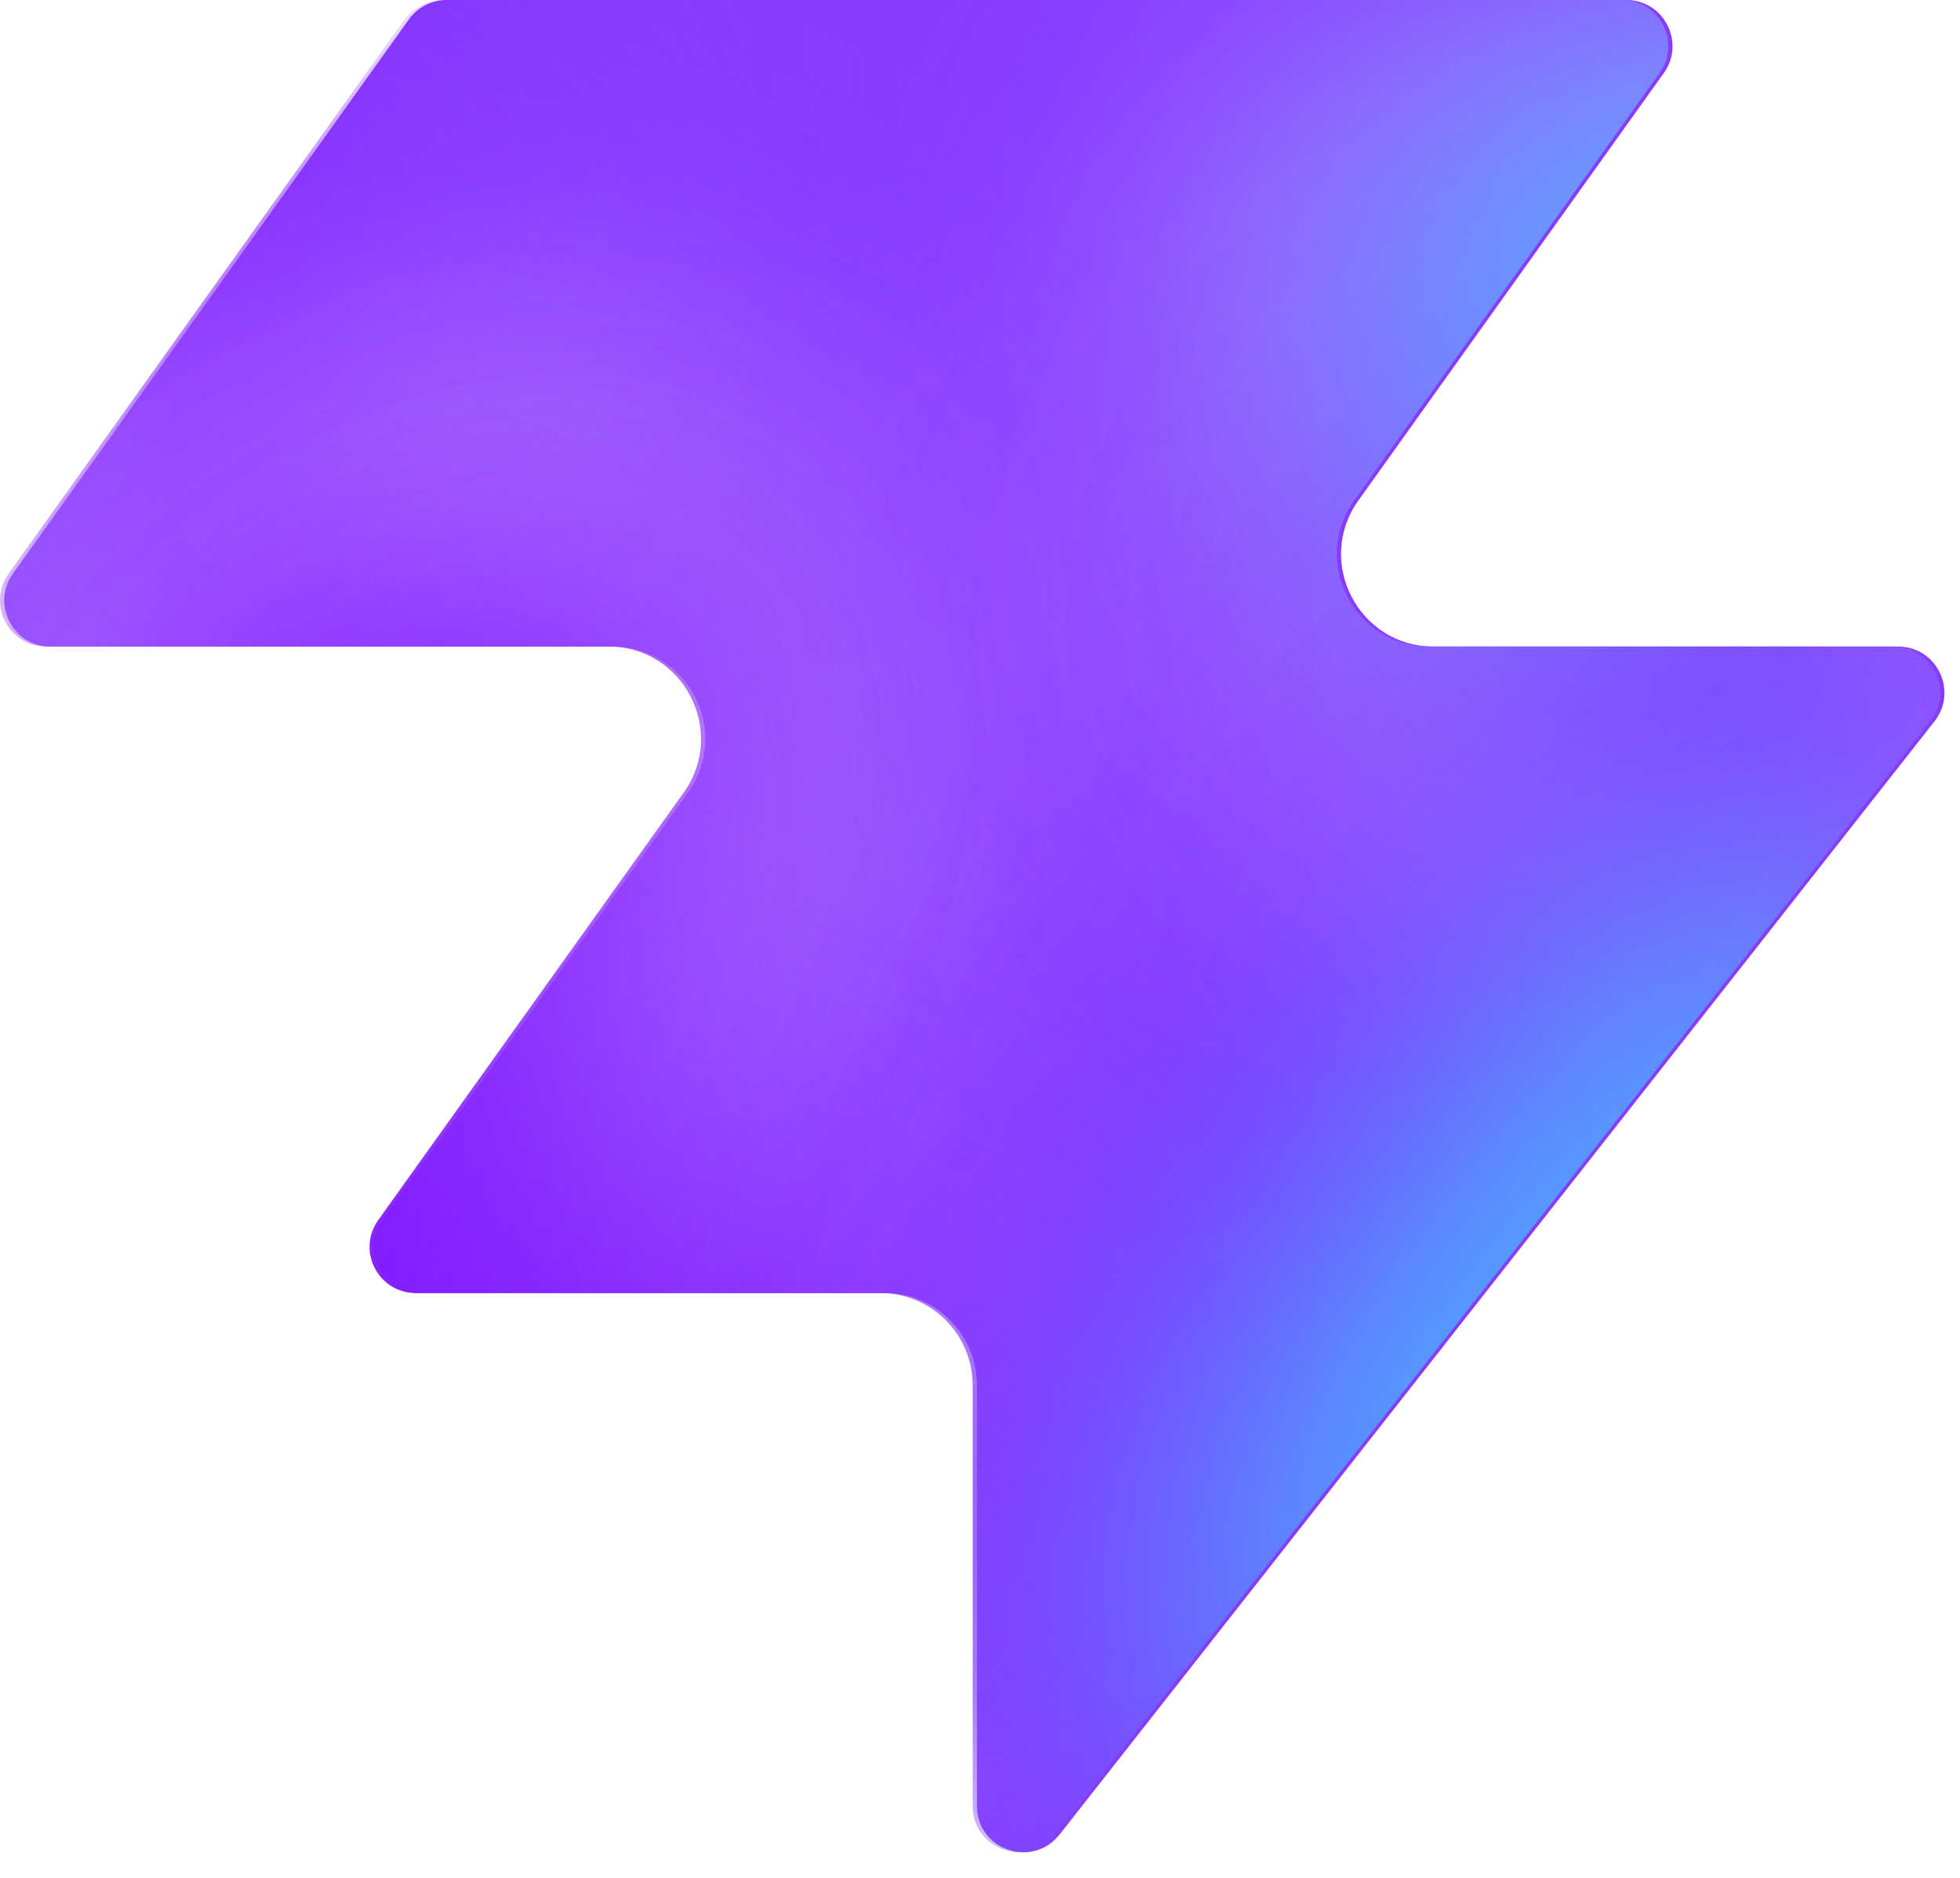
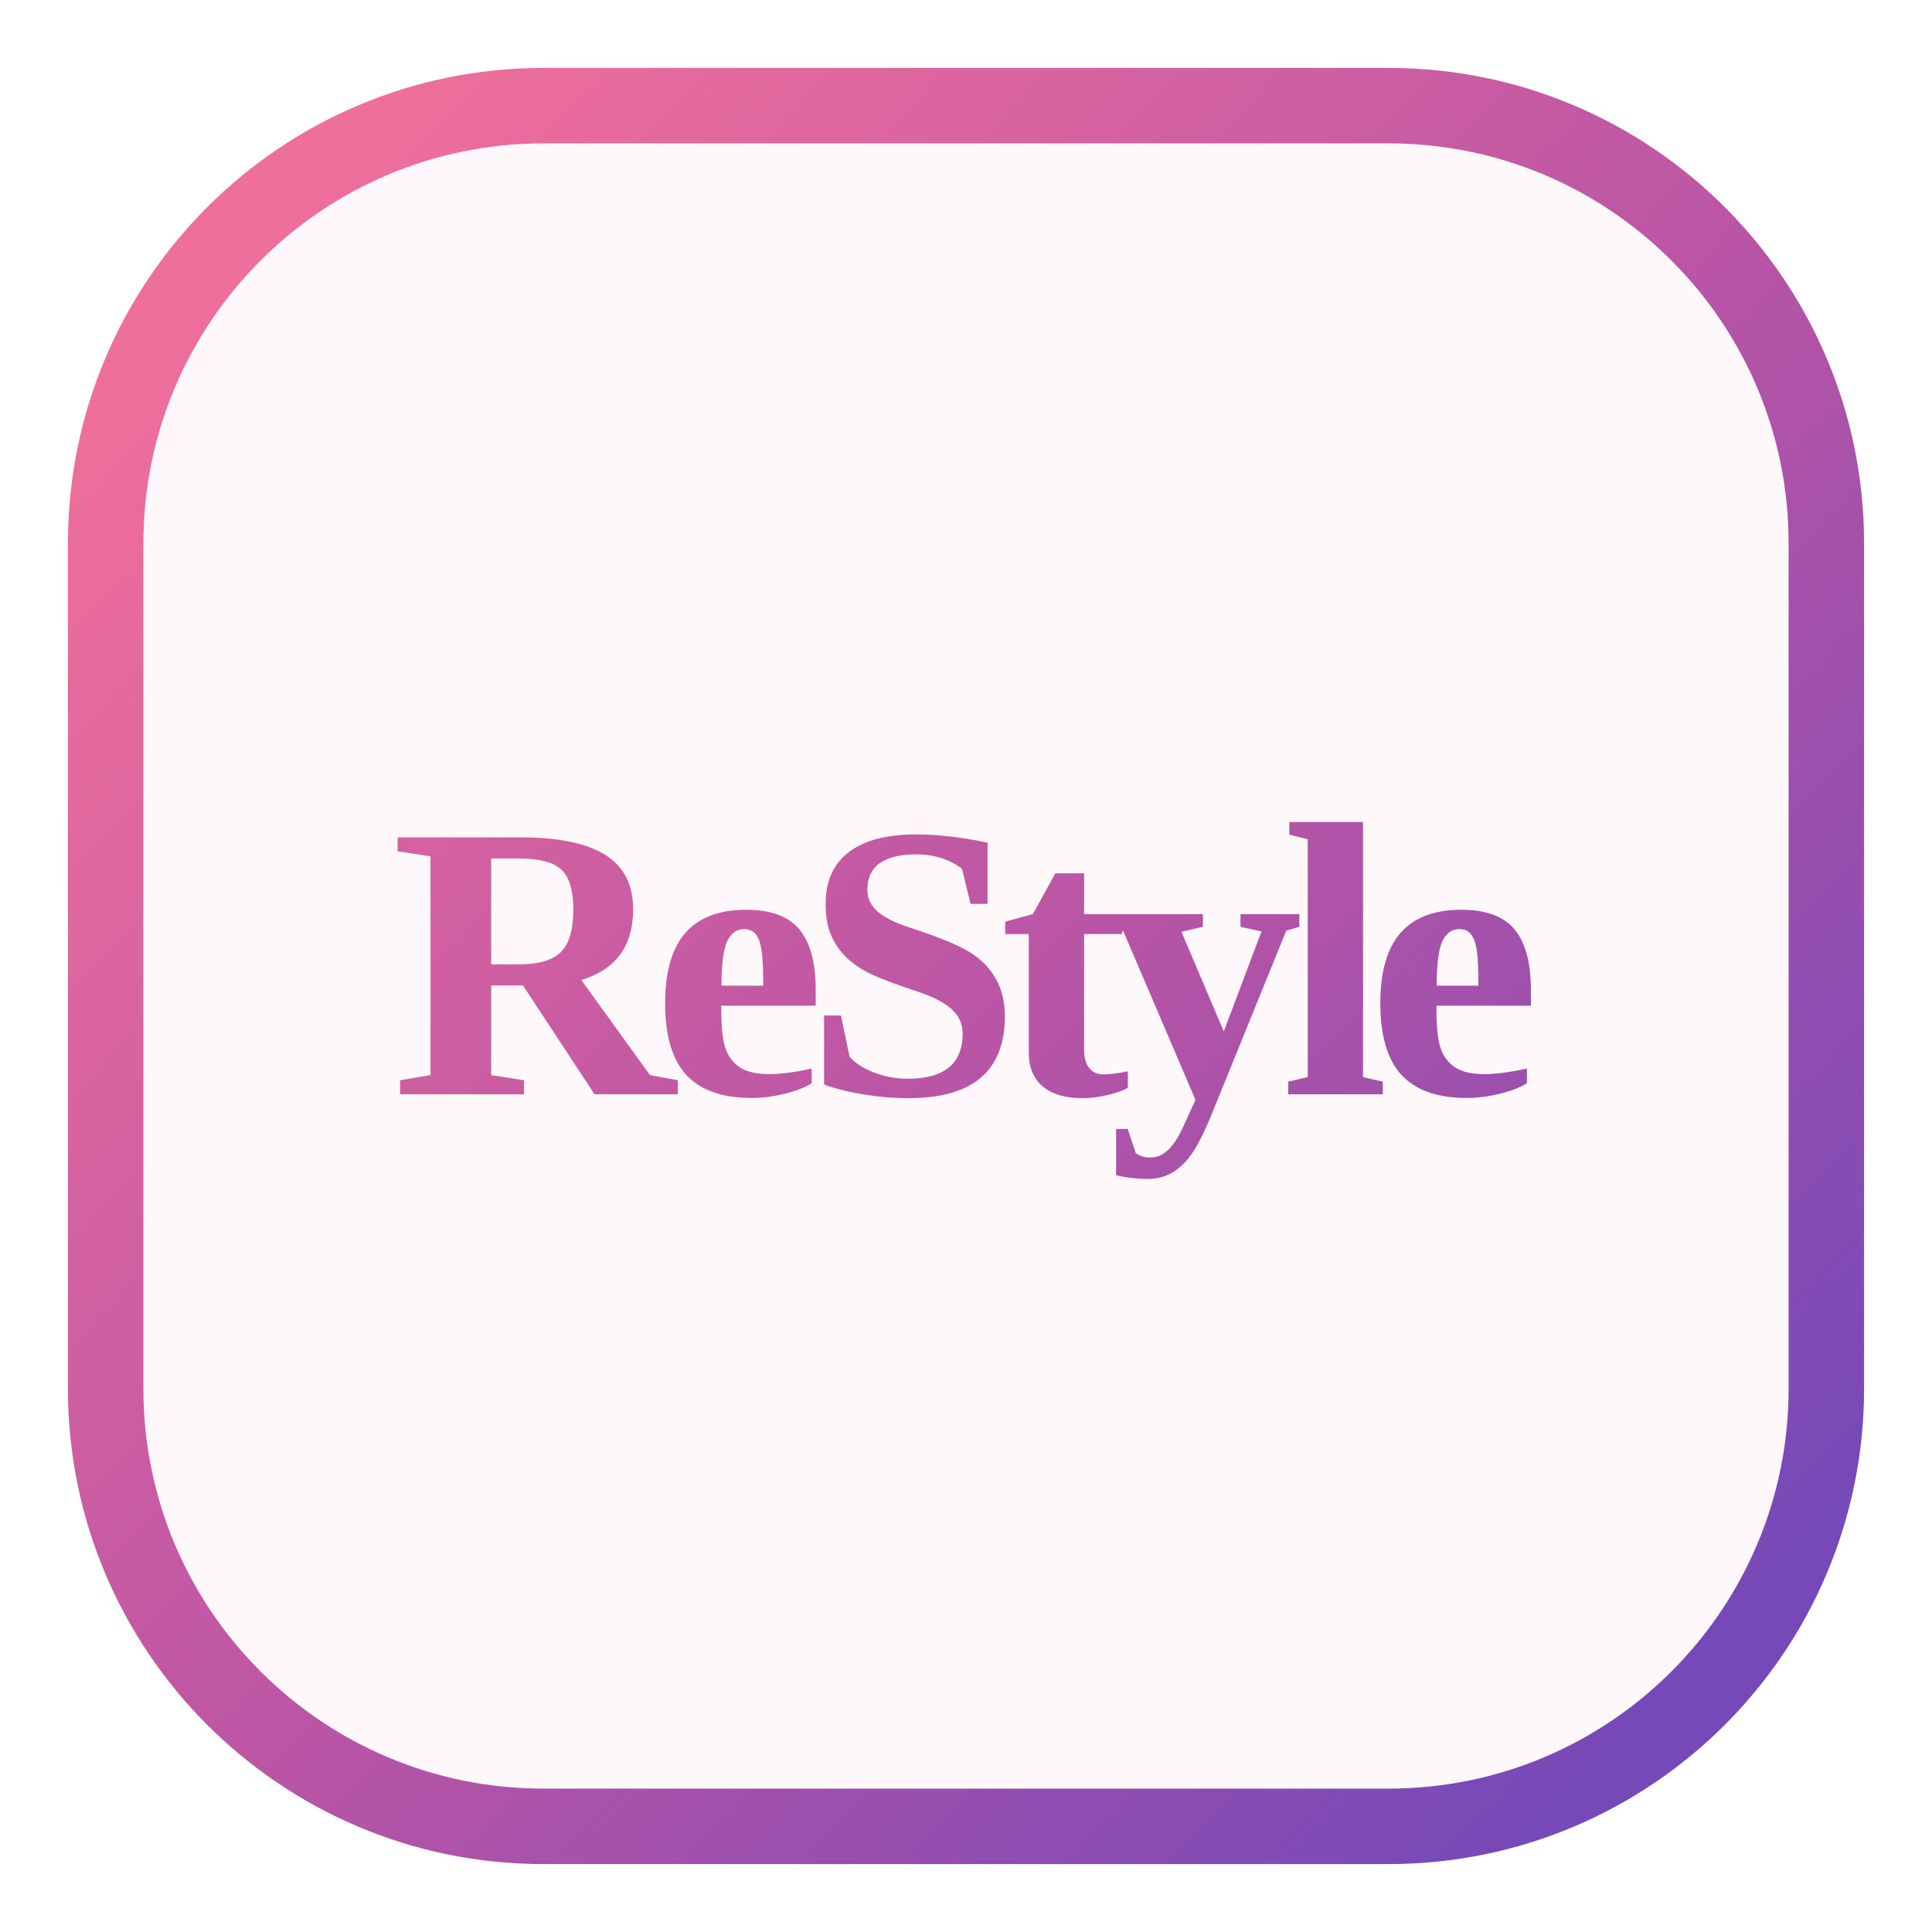
- <svg xmlns="http://www.w3.org/2000/svg" width="48" height="46" fill="none" viewBox="0 0 48 46">
-   <path fill="#863bff" d="M25.946 44.938c-.664.845-2.021.375-2.021-.698V33.937a2.26 2.26 0 0 0-2.262-2.262H10.287c-.92 0-1.456-1.04-.92-1.788l7.48-10.471c1.07-1.497 0-3.578-1.842-3.578H1.237c-.92 0-1.456-1.04-.92-1.788L10.013.474c.214-.297.556-.474.92-.474h28.894c.92 0 1.456 1.04.92 1.788l-7.48 10.471c-1.07 1.498 0 3.579 1.842 3.579h11.377c.943 0 1.473 1.088.89 1.83L25.947 44.94z" style="fill:#863bff;fill:color(display-p3 .525 .23 1);fill-opacity:1" />
-   <mask id="a" width="48" height="46" x="0" y="0" maskUnits="userSpaceOnUse" style="mask-type:alpha">
-     <path fill="#000" d="M25.842 44.938c-.664.844-2.021.375-2.021-.698V33.937a2.26 2.26 0 0 0-2.262-2.262H10.183c-.92 0-1.456-1.04-.92-1.788l7.48-10.471c1.07-1.498 0-3.579-1.842-3.579H1.133c-.92 0-1.456-1.04-.92-1.787L9.91.473c.214-.297.556-.474.92-.474h28.894c.92 0 1.456 1.04.92 1.788l-7.48 10.471c-1.07 1.498 0 3.578 1.842 3.578h11.377c.943 0 1.473 1.088.89 1.832L25.843 44.94z" style="fill:#000;fill-opacity:1" />
-   </mask>
-   <g mask="url(#a)">
-     <g filter="url(#b)">
-       <ellipse cx="5.508" cy="14.704" fill="#ede6ff" rx="5.508" ry="14.704" style="fill:#ede6ff;fill:color(display-p3 .927 .903 1);fill-opacity:1" transform="matrix(.00324 1 1 -.00324 -4.47 31.516)" />
-     </g>
-     <g filter="url(#c)">
-       <ellipse cx="10.399" cy="29.851" fill="#ede6ff" rx="10.399" ry="29.851" style="fill:#ede6ff;fill:color(display-p3 .927 .903 1);fill-opacity:1" transform="matrix(.00324 1 1 -.00324 -39.328 7.883)" />
-     </g>
-     <g filter="url(#d)">
-       <ellipse cx="5.508" cy="30.487" fill="#7e14ff" rx="5.508" ry="30.487" style="fill:#7e14ff;fill:color(display-p3 .492 .077 1);fill-opacity:1" transform="rotate(89.814 -25.913 -14.639)scale(1 -1)" />
-     </g>
-     <g filter="url(#e)">
-       <ellipse cx="5.508" cy="30.599" fill="#7e14ff" rx="5.508" ry="30.599" style="fill:#7e14ff;fill:color(display-p3 .492 .077 1);fill-opacity:1" transform="rotate(89.814 -32.644 -3.334)scale(1 -1)" />
-     </g>
-     <g filter="url(#f)">
-       <ellipse cx="5.508" cy="30.599" fill="#7e14ff" rx="5.508" ry="30.599" style="fill:#7e14ff;fill:color(display-p3 .492 .077 1);fill-opacity:1" transform="matrix(.00324 1 1 -.00324 -34.34 30.47)" />
-     </g>
-     <g filter="url(#g)">
-       <ellipse cx="14.072" cy="22.078" fill="#ede6ff" rx="14.072" ry="22.078" style="fill:#ede6ff;fill:color(display-p3 .927 .903 1);fill-opacity:1" transform="rotate(93.35 24.506 48.493)scale(-1 1)" />
-     </g>
-     <g filter="url(#h)">
-       <ellipse cx="3.47" cy="21.501" fill="#7e14ff" rx="3.47" ry="21.501" style="fill:#7e14ff;fill:color(display-p3 .492 .077 1);fill-opacity:1" transform="rotate(89.009 28.708 47.59)scale(-1 1)" />
-     </g>
-     <g filter="url(#i)">
-       <ellipse cx="3.47" cy="21.501" fill="#7e14ff" rx="3.47" ry="21.501" style="fill:#7e14ff;fill:color(display-p3 .492 .077 1);fill-opacity:1" transform="rotate(89.009 28.708 47.59)scale(-1 1)" />
-     </g>
-     <g filter="url(#j)">
-       <ellipse cx=".387" cy="8.972" fill="#7e14ff" rx="4.407" ry="29.108" style="fill:#7e14ff;fill:color(display-p3 .492 .077 1);fill-opacity:1" transform="rotate(39.51 .387 8.972)" />
-     </g>
-     <g filter="url(#k)">
-       <ellipse cx="47.523" cy="-6.092" fill="#7e14ff" rx="4.407" ry="29.108" style="fill:#7e14ff;fill:color(display-p3 .492 .077 1);fill-opacity:1" transform="rotate(37.892 47.523 -6.092)" />
-     </g>
-     <g filter="url(#l)">
-       <ellipse cx="41.412" cy="6.333" fill="#47bfff" rx="5.971" ry="9.665" style="fill:#47bfff;fill:color(display-p3 .28 .748 1);fill-opacity:1" transform="rotate(37.892 41.412 6.333)" />
-     </g>
-     <g filter="url(#m)">
-       <ellipse cx="-1.879" cy="38.332" fill="#7e14ff" rx="4.407" ry="29.108" style="fill:#7e14ff;fill:color(display-p3 .492 .077 1);fill-opacity:1" transform="rotate(37.892 -1.88 38.332)" />
-     </g>
-     <g filter="url(#n)">
-       <ellipse cx="-1.879" cy="38.332" fill="#7e14ff" rx="4.407" ry="29.108" style="fill:#7e14ff;fill:color(display-p3 .492 .077 1);fill-opacity:1" transform="rotate(37.892 -1.88 38.332)" />
-     </g>
-     <g filter="url(#o)">
-       <ellipse cx="35.651" cy="29.907" fill="#7e14ff" rx="4.407" ry="29.108" style="fill:#7e14ff;fill:color(display-p3 .492 .077 1);fill-opacity:1" transform="rotate(37.892 35.651 29.907)" />
-     </g>
-     <g filter="url(#p)">
-       <ellipse cx="38.418" cy="32.4" fill="#47bfff" rx="5.971" ry="15.297" style="fill:#47bfff;fill:color(display-p3 .28 .748 1);fill-opacity:1" transform="rotate(37.892 38.418 32.4)" />
-     </g>
-   </g>
+ <svg xmlns="http://www.w3.org/2000/svg" viewBox="0 0 256 256" role="img" aria-labelledby="title">
  <defs>
-     <filter id="b" width="60.045" height="41.654" x="-19.77" y="16.149" color-interpolation-filters="sRGB" filterUnits="userSpaceOnUse">
-       <feFlood flood-opacity="0" result="BackgroundImageFix" />
-       <feBlend in="SourceGraphic" in2="BackgroundImageFix" result="shape" />
-       <feGaussianBlur result="effect1_foregroundBlur_2002_17158" stdDeviation="7.659" />
-     </filter>
-     <filter id="c" width="90.34" height="51.437" x="-54.613" y="-7.533" color-interpolation-filters="sRGB" filterUnits="userSpaceOnUse">
-       <feFlood flood-opacity="0" result="BackgroundImageFix" />
-       <feBlend in="SourceGraphic" in2="BackgroundImageFix" result="shape" />
-       <feGaussianBlur result="effect1_foregroundBlur_2002_17158" stdDeviation="7.659" />
-     </filter>
-     <filter id="d" width="79.355" height="29.4" x="-49.64" y="2.03" color-interpolation-filters="sRGB" filterUnits="userSpaceOnUse">
-       <feFlood flood-opacity="0" result="BackgroundImageFix" />
-       <feBlend in="SourceGraphic" in2="BackgroundImageFix" result="shape" />
-       <feGaussianBlur result="effect1_foregroundBlur_2002_17158" stdDeviation="4.596" />
-     </filter>
-     <filter id="e" width="79.579" height="29.4" x="-45.045" y="20.029" color-interpolation-filters="sRGB" filterUnits="userSpaceOnUse">
-       <feFlood flood-opacity="0" result="BackgroundImageFix" />
-       <feBlend in="SourceGraphic" in2="BackgroundImageFix" result="shape" />
-       <feGaussianBlur result="effect1_foregroundBlur_2002_17158" stdDeviation="4.596" />
-     </filter>
-     <filter id="f" width="79.579" height="29.4" x="-43.513" y="21.178" color-interpolation-filters="sRGB" filterUnits="userSpaceOnUse">
-       <feFlood flood-opacity="0" result="BackgroundImageFix" />
-       <feBlend in="SourceGraphic" in2="BackgroundImageFix" result="shape" />
-       <feGaussianBlur result="effect1_foregroundBlur_2002_17158" stdDeviation="4.596" />
-     </filter>
-     <filter id="g" width="74.749" height="58.852" x="15.756" y="-17.901" color-interpolation-filters="sRGB" filterUnits="userSpaceOnUse">
-       <feFlood flood-opacity="0" result="BackgroundImageFix" />
-       <feBlend in="SourceGraphic" in2="BackgroundImageFix" result="shape" />
-       <feGaussianBlur result="effect1_foregroundBlur_2002_17158" stdDeviation="7.659" />
-     </filter>
-     <filter id="h" width="61.377" height="25.362" x="23.548" y="2.284" color-interpolation-filters="sRGB" filterUnits="userSpaceOnUse">
-       <feFlood flood-opacity="0" result="BackgroundImageFix" />
-       <feBlend in="SourceGraphic" in2="BackgroundImageFix" result="shape" />
-       <feGaussianBlur result="effect1_foregroundBlur_2002_17158" stdDeviation="4.596" />
-     </filter>
-     <filter id="i" width="61.377" height="25.362" x="23.548" y="2.284" color-interpolation-filters="sRGB" filterUnits="userSpaceOnUse">
-       <feFlood flood-opacity="0" result="BackgroundImageFix" />
-       <feBlend in="SourceGraphic" in2="BackgroundImageFix" result="shape" />
-       <feGaussianBlur result="effect1_foregroundBlur_2002_17158" stdDeviation="4.596" />
-     </filter>
-     <filter id="j" width="56.045" height="63.649" x="-27.636" y="-22.853" color-interpolation-filters="sRGB" filterUnits="userSpaceOnUse">
-       <feFlood flood-opacity="0" result="BackgroundImageFix" />
-       <feBlend in="SourceGraphic" in2="BackgroundImageFix" result="shape" />
-       <feGaussianBlur result="effect1_foregroundBlur_2002_17158" stdDeviation="4.596" />
-     </filter>
-     <filter id="k" width="54.814" height="64.646" x="20.116" y="-38.415" color-interpolation-filters="sRGB" filterUnits="userSpaceOnUse">
-       <feFlood flood-opacity="0" result="BackgroundImageFix" />
-       <feBlend in="SourceGraphic" in2="BackgroundImageFix" result="shape" />
-       <feGaussianBlur result="effect1_foregroundBlur_2002_17158" stdDeviation="4.596" />
-     </filter>
-     <filter id="l" width="33.541" height="35.313" x="24.641" y="-11.323" color-interpolation-filters="sRGB" filterUnits="userSpaceOnUse">
-       <feFlood flood-opacity="0" result="BackgroundImageFix" />
-       <feBlend in="SourceGraphic" in2="BackgroundImageFix" result="shape" />
-       <feGaussianBlur result="effect1_foregroundBlur_2002_17158" stdDeviation="4.596" />
-     </filter>
-     <filter id="m" width="54.814" height="64.646" x="-29.286" y="6.009" color-interpolation-filters="sRGB" filterUnits="userSpaceOnUse">
-       <feFlood flood-opacity="0" result="BackgroundImageFix" />
-       <feBlend in="SourceGraphic" in2="BackgroundImageFix" result="shape" />
-       <feGaussianBlur result="effect1_foregroundBlur_2002_17158" stdDeviation="4.596" />
-     </filter>
-     <filter id="n" width="54.814" height="64.646" x="-29.286" y="6.009" color-interpolation-filters="sRGB" filterUnits="userSpaceOnUse">
-       <feFlood flood-opacity="0" result="BackgroundImageFix" />
-       <feBlend in="SourceGraphic" in2="BackgroundImageFix" result="shape" />
-       <feGaussianBlur result="effect1_foregroundBlur_2002_17158" stdDeviation="4.596" />
-     </filter>
-     <filter id="o" width="54.814" height="64.646" x="8.244" y="-2.416" color-interpolation-filters="sRGB" filterUnits="userSpaceOnUse">
-       <feFlood flood-opacity="0" result="BackgroundImageFix" />
-       <feBlend in="SourceGraphic" in2="BackgroundImageFix" result="shape" />
-       <feGaussianBlur result="effect1_foregroundBlur_2002_17158" stdDeviation="4.596" />
-     </filter>
-     <filter id="p" width="39.409" height="43.623" x="18.713" y="10.588" color-interpolation-filters="sRGB" filterUnits="userSpaceOnUse">
-       <feFlood flood-opacity="0" result="BackgroundImageFix" />
-       <feBlend in="SourceGraphic" in2="BackgroundImageFix" result="shape" />
-       <feGaussianBlur result="effect1_foregroundBlur_2002_17158" stdDeviation="4.596" />
-     </filter>
+     <linearGradient id="brand" x1="30" y1="35" x2="226" y2="221" gradientUnits="userSpaceOnUse">
+       <stop stop-color="#ef6f9b" />
+       <stop offset="0.52" stop-color="#bb55a5" />
+       <stop offset="1" stop-color="#7549b8" />
+     </linearGradient>
  </defs>
+   <rect x="14" y="14" width="228" height="228" rx="58" fill="#fff8fb" />
+   <rect x="14" y="14" width="228" height="228" rx="58" fill="none" stroke="url(#brand)" stroke-width="10" />
+   <text x="128" y="145" fill="url(#brand)" font-family="Georgia, 'Times New Roman', serif" font-size="52" font-weight="700" text-anchor="middle" letter-spacing="-3">ReStyle</text>
</svg>
